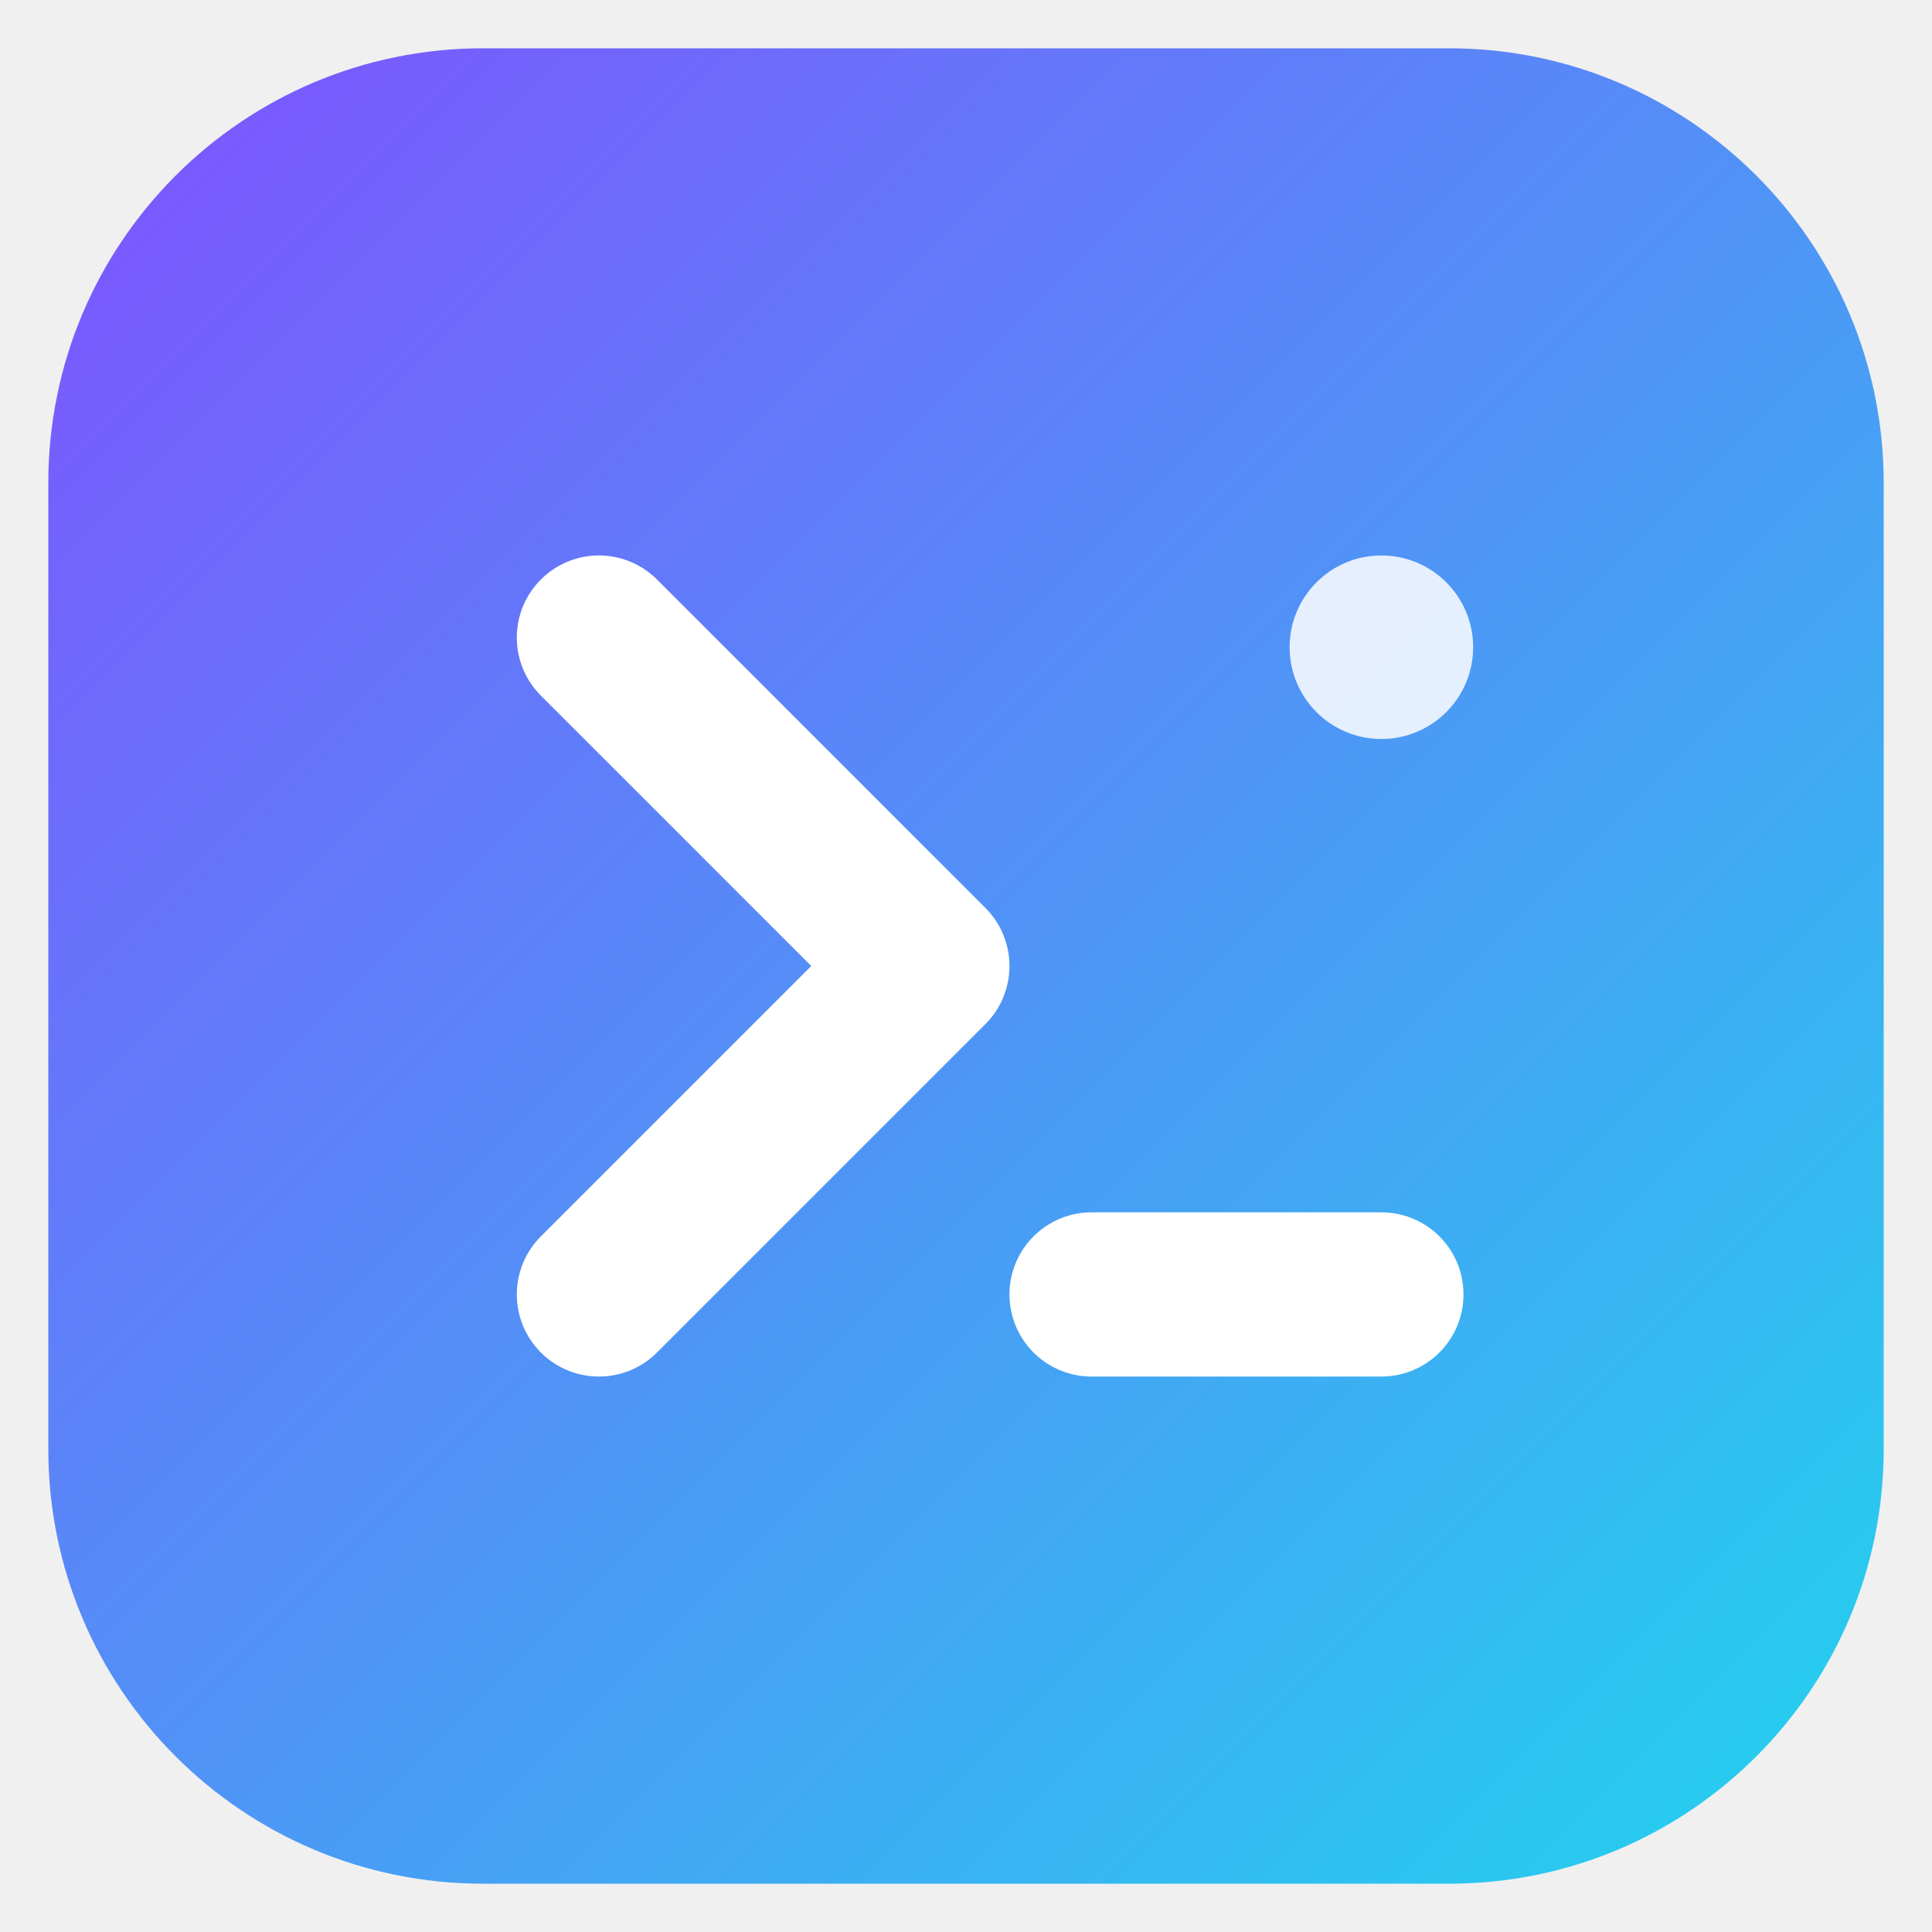
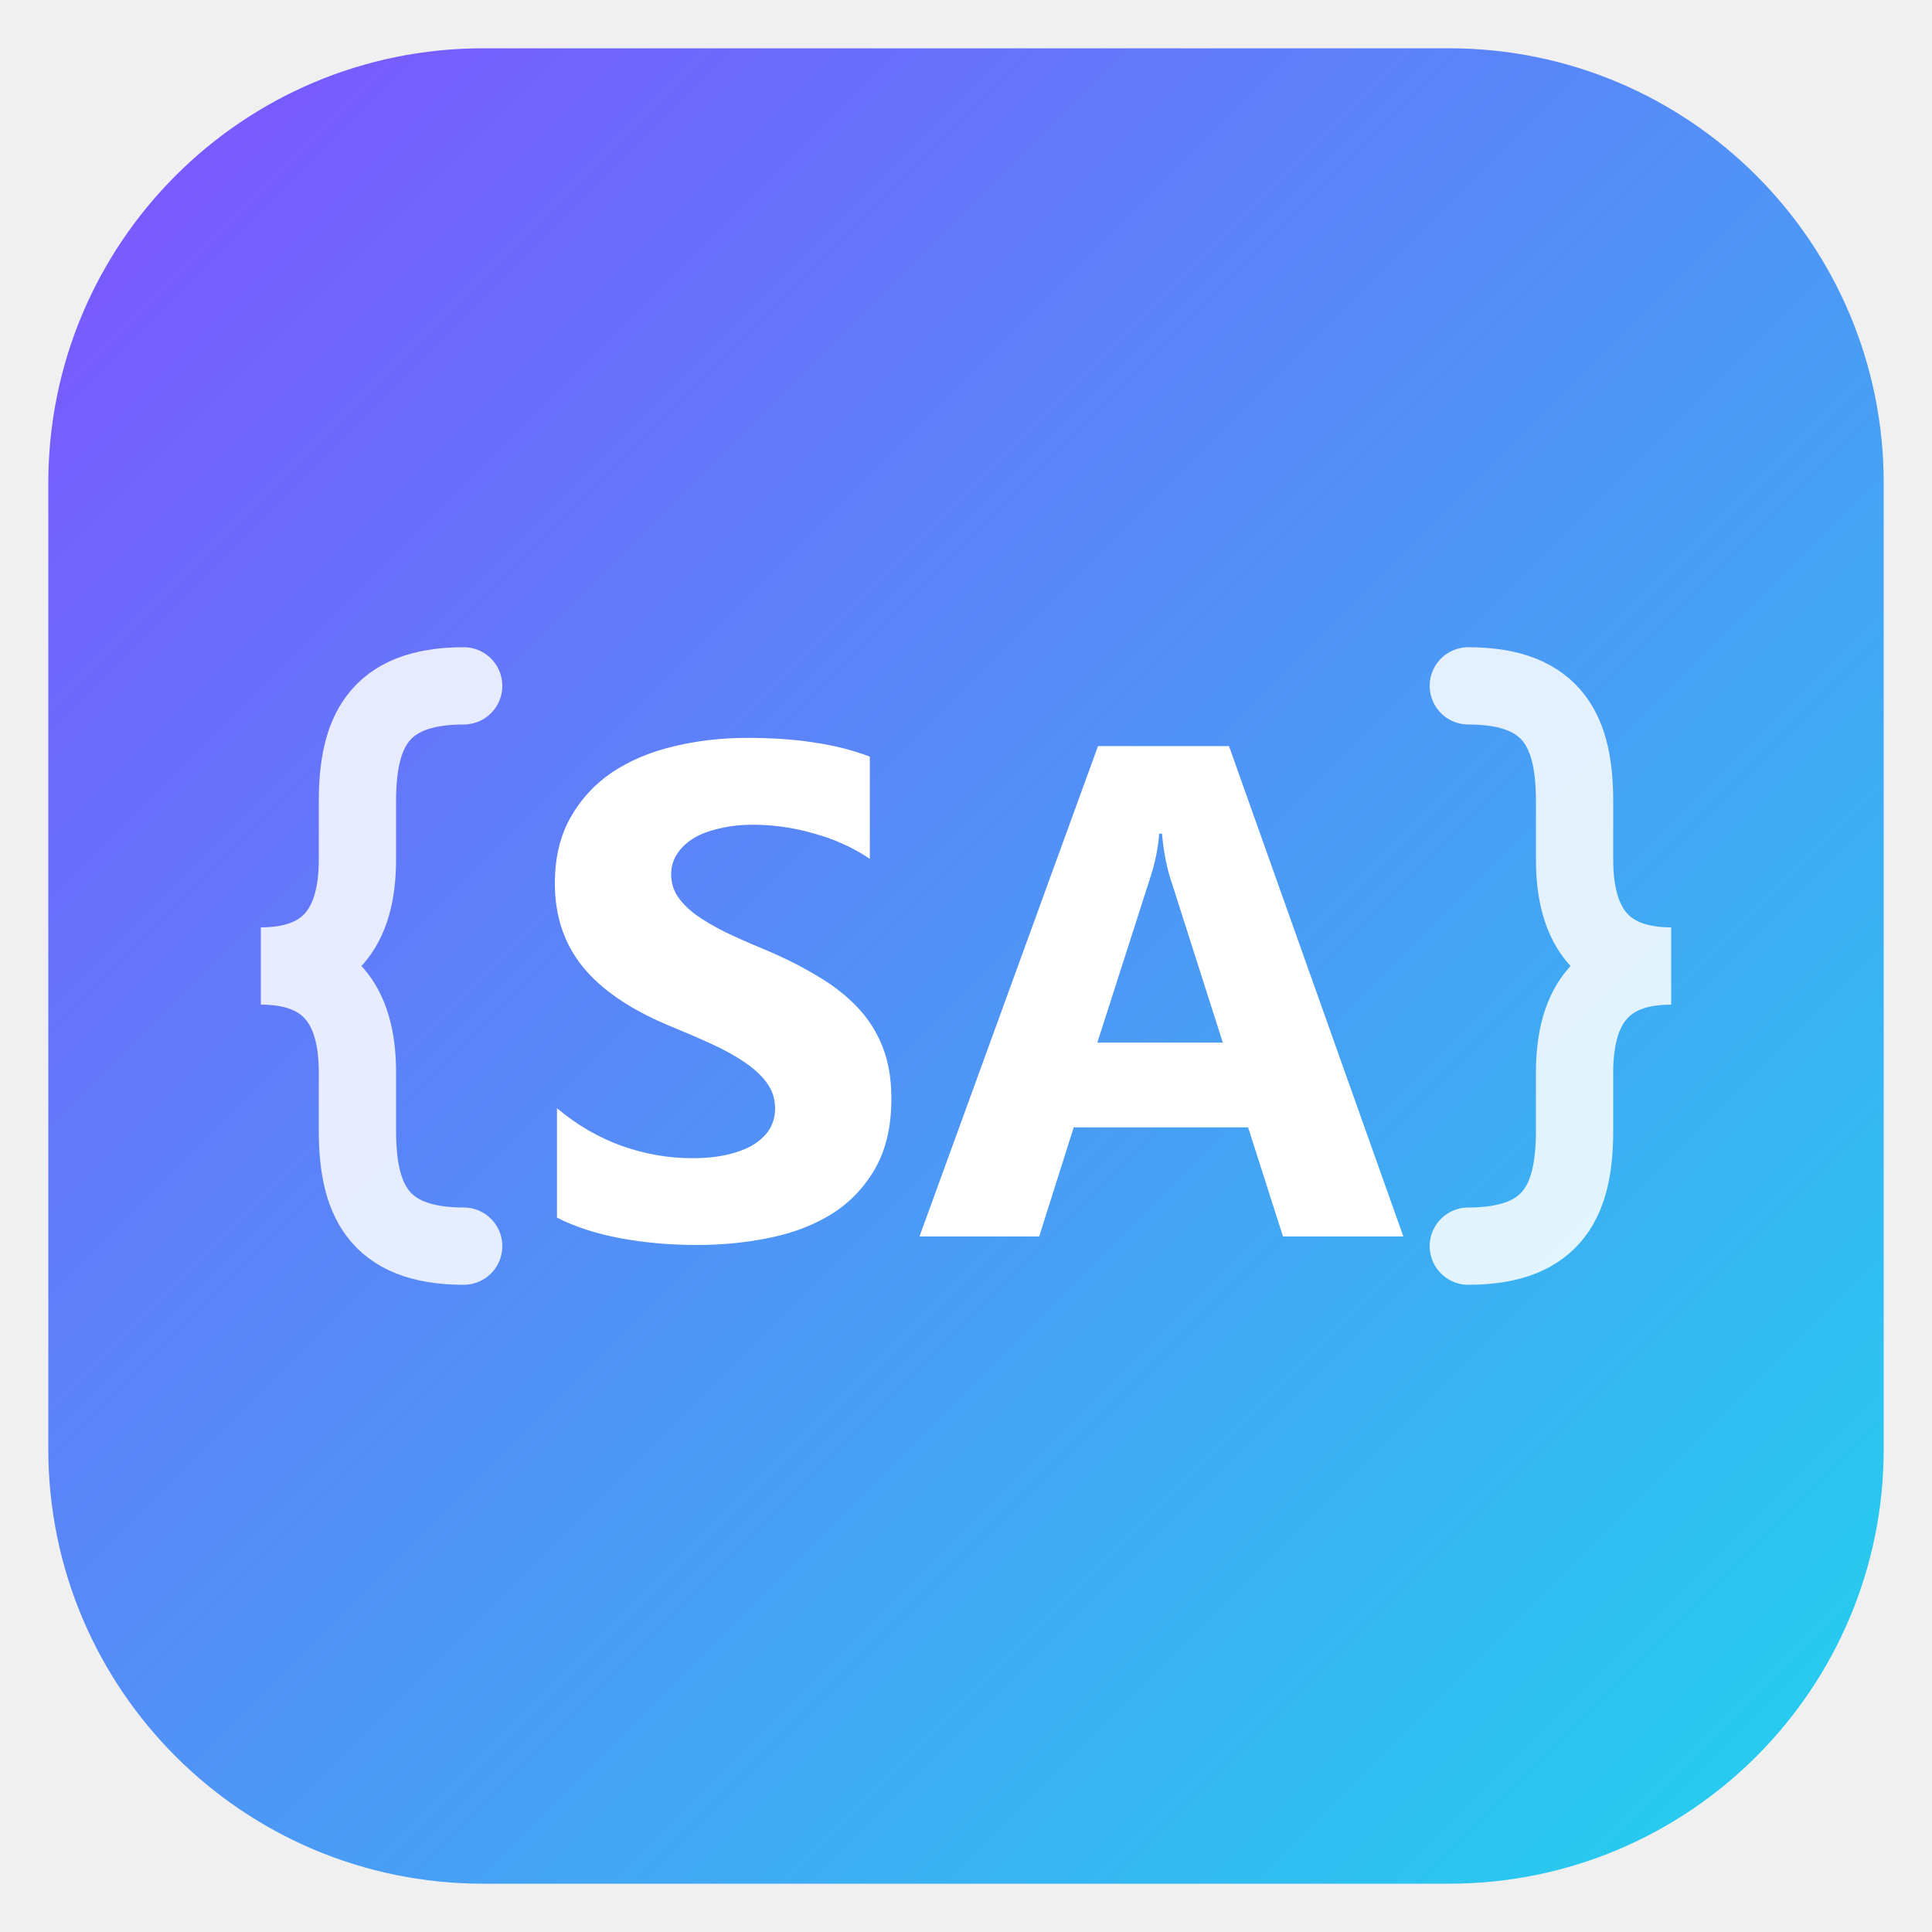
- <svg xmlns="http://www.w3.org/2000/svg" width="40" height="40" viewBox="0 0 40 40">
-   <defs>
+ <svg xmlns="http://www.w3.org/2000/svg" width="40" height="40" viewBox="0 0 40 40" version="1.1" id="svg3">
+   <defs id="defs2">
    <linearGradient id="bg" x1="0" y1="0" x2="1" y2="1">
-       <stop offset="0" stop-color="#7F52FF" />
-       <stop offset="1" stop-color="#22D3EE" />
+       <stop offset="0" stop-color="#7F52FF" id="stop1" />
+       <stop offset="1" stop-color="#22D3EE" id="stop2" />
    </linearGradient>
  </defs>
-   <rect x="1" y="1" width="38" height="38" rx="9" ry="9" fill="url(#bg)" />
-   <path d="M12.4 13.2 L19.2 20 L12.4 26.8" fill="none" stroke="#FFFFFF" stroke-width="3.4" stroke-linecap="round" stroke-linejoin="round" />
-   <path d="M22.6 26.8 L28.6 26.8" fill="none" stroke="#FFFFFF" stroke-width="3.4" stroke-linecap="round" />
-   <circle cx="28.6" cy="13.4" r="1.9" fill="#FFFFFF" fill-opacity="0.85" />
+   <rect x="1" y="1" width="38" height="38" rx="9" ry="9" fill="url(#bg)" id="rect2" />
+   <path d="m 11.532,25.211 v -2.266 q 0.616,0.517 1.338,0.779 0.722,0.255 1.458,0.255 0.432,0 0.75,-0.078 0.326,-0.078 0.538,-0.212 0.219,-0.142 0.326,-0.326 0.106,-0.191 0.106,-0.411 0,-0.297 -0.17,-0.531 -0.17,-0.234 -0.467,-0.432 -0.29,-0.198 -0.694,-0.382 -0.404,-0.184 -0.871,-0.375 -1.189,-0.496 -1.777,-1.211 -0.581,-0.715 -0.581,-1.728 0,-0.793 0.319,-1.359 0.319,-0.573 0.864,-0.942 0.552,-0.368 1.274,-0.538 0.722,-0.177 1.529,-0.177 0.793,0 1.402,0.099 0.616,0.092 1.133,0.29 v 2.117 q -0.255,-0.177 -0.559,-0.312 -0.297,-0.135 -0.616,-0.219 -0.319,-0.092 -0.637,-0.135 -0.312,-0.042 -0.595,-0.042 -0.389,0 -0.708,0.078 -0.319,0.071 -0.538,0.205 -0.219,0.135 -0.34,0.326 -0.12,0.184 -0.12,0.418 0,0.255 0.135,0.46 0.135,0.198 0.382,0.382 0.248,0.177 0.602,0.354 0.354,0.17 0.8,0.354 0.609,0.255 1.09,0.545 0.489,0.283 0.835,0.644 0.347,0.361 0.531,0.828 0.184,0.46 0.184,1.076 0,0.85 -0.326,1.43 -0.319,0.573 -0.871,0.935 -0.552,0.354 -1.289,0.51 -0.729,0.156 -1.543,0.156 -0.835,0 -1.593,-0.142 -0.75,-0.142 -1.303,-0.425 z M 29.055,25.6 H 26.563 L 25.841,23.341 H 22.23 L 21.515,25.6 H 19.037 L 22.733,15.447 h 2.712 z m -3.738,-4.014 -1.09,-3.413 q -0.12,-0.382 -0.17,-0.913 h -0.057 q -0.035,0.446 -0.177,0.885 l -1.104,3.441 z" id="text2" style="font-weight:700;font-size:14.5px;font-family:'Segoe UI', Arial, sans-serif;text-anchor:middle;fill:#ffffff" aria-label="SA" />
+   <path d="M9.6 14.2 C7.8 14.2 7.4 15.2 7.4 16.6 L7.4 17.8 C7.4 19.2 6.8 20 5.4 20 C6.8 20 7.4 20.8 7.4 22.2 L7.4 23.4 C7.4 24.8 7.8 25.8 9.6 25.8" fill="none" stroke="#FFFFFF" stroke-opacity="0.85" stroke-width="1.6" stroke-linecap="round" id="path2" />
+   <path d="M30.4 14.2 C32.2 14.2 32.6 15.2 32.6 16.6 L32.6 17.8 C32.6 19.2 33.2 20 34.6 20 C33.2 20 32.6 20.8 32.6 22.2 L32.6 23.4 C32.6 24.8 32.2 25.8 30.4 25.8" fill="none" stroke="#FFFFFF" stroke-opacity="0.85" stroke-width="1.6" stroke-linecap="round" id="path3" />
</svg>
